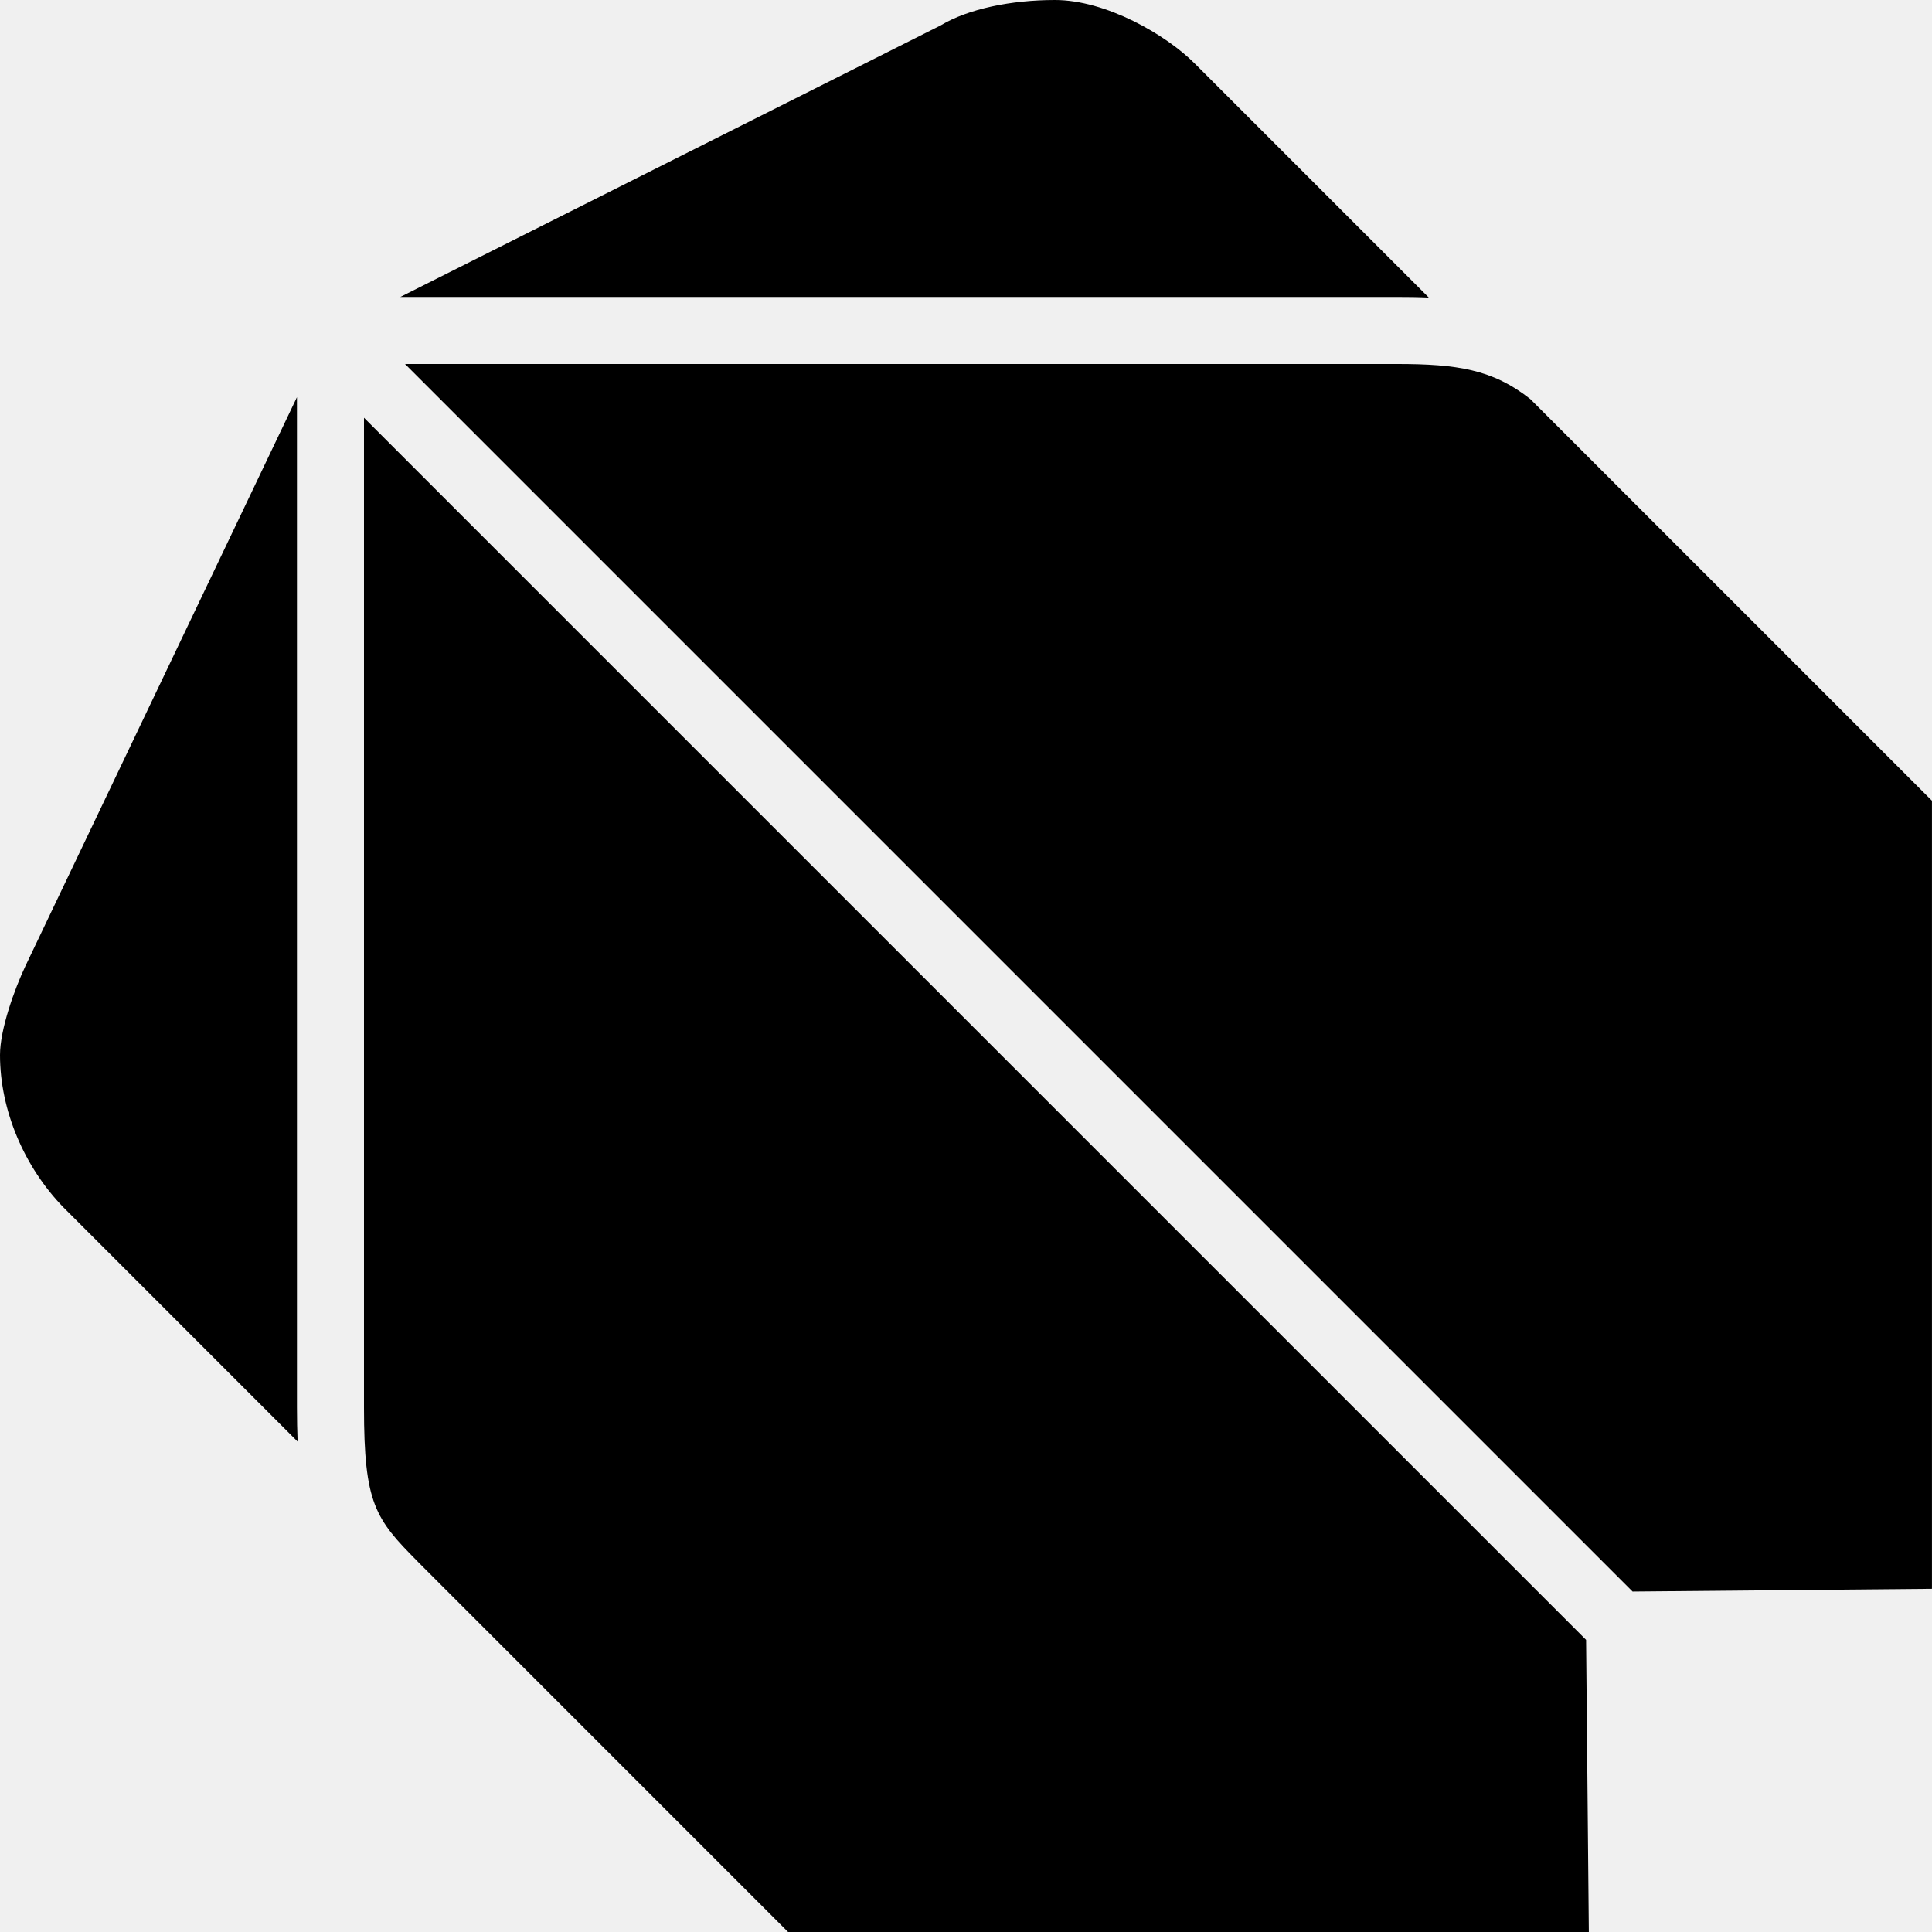
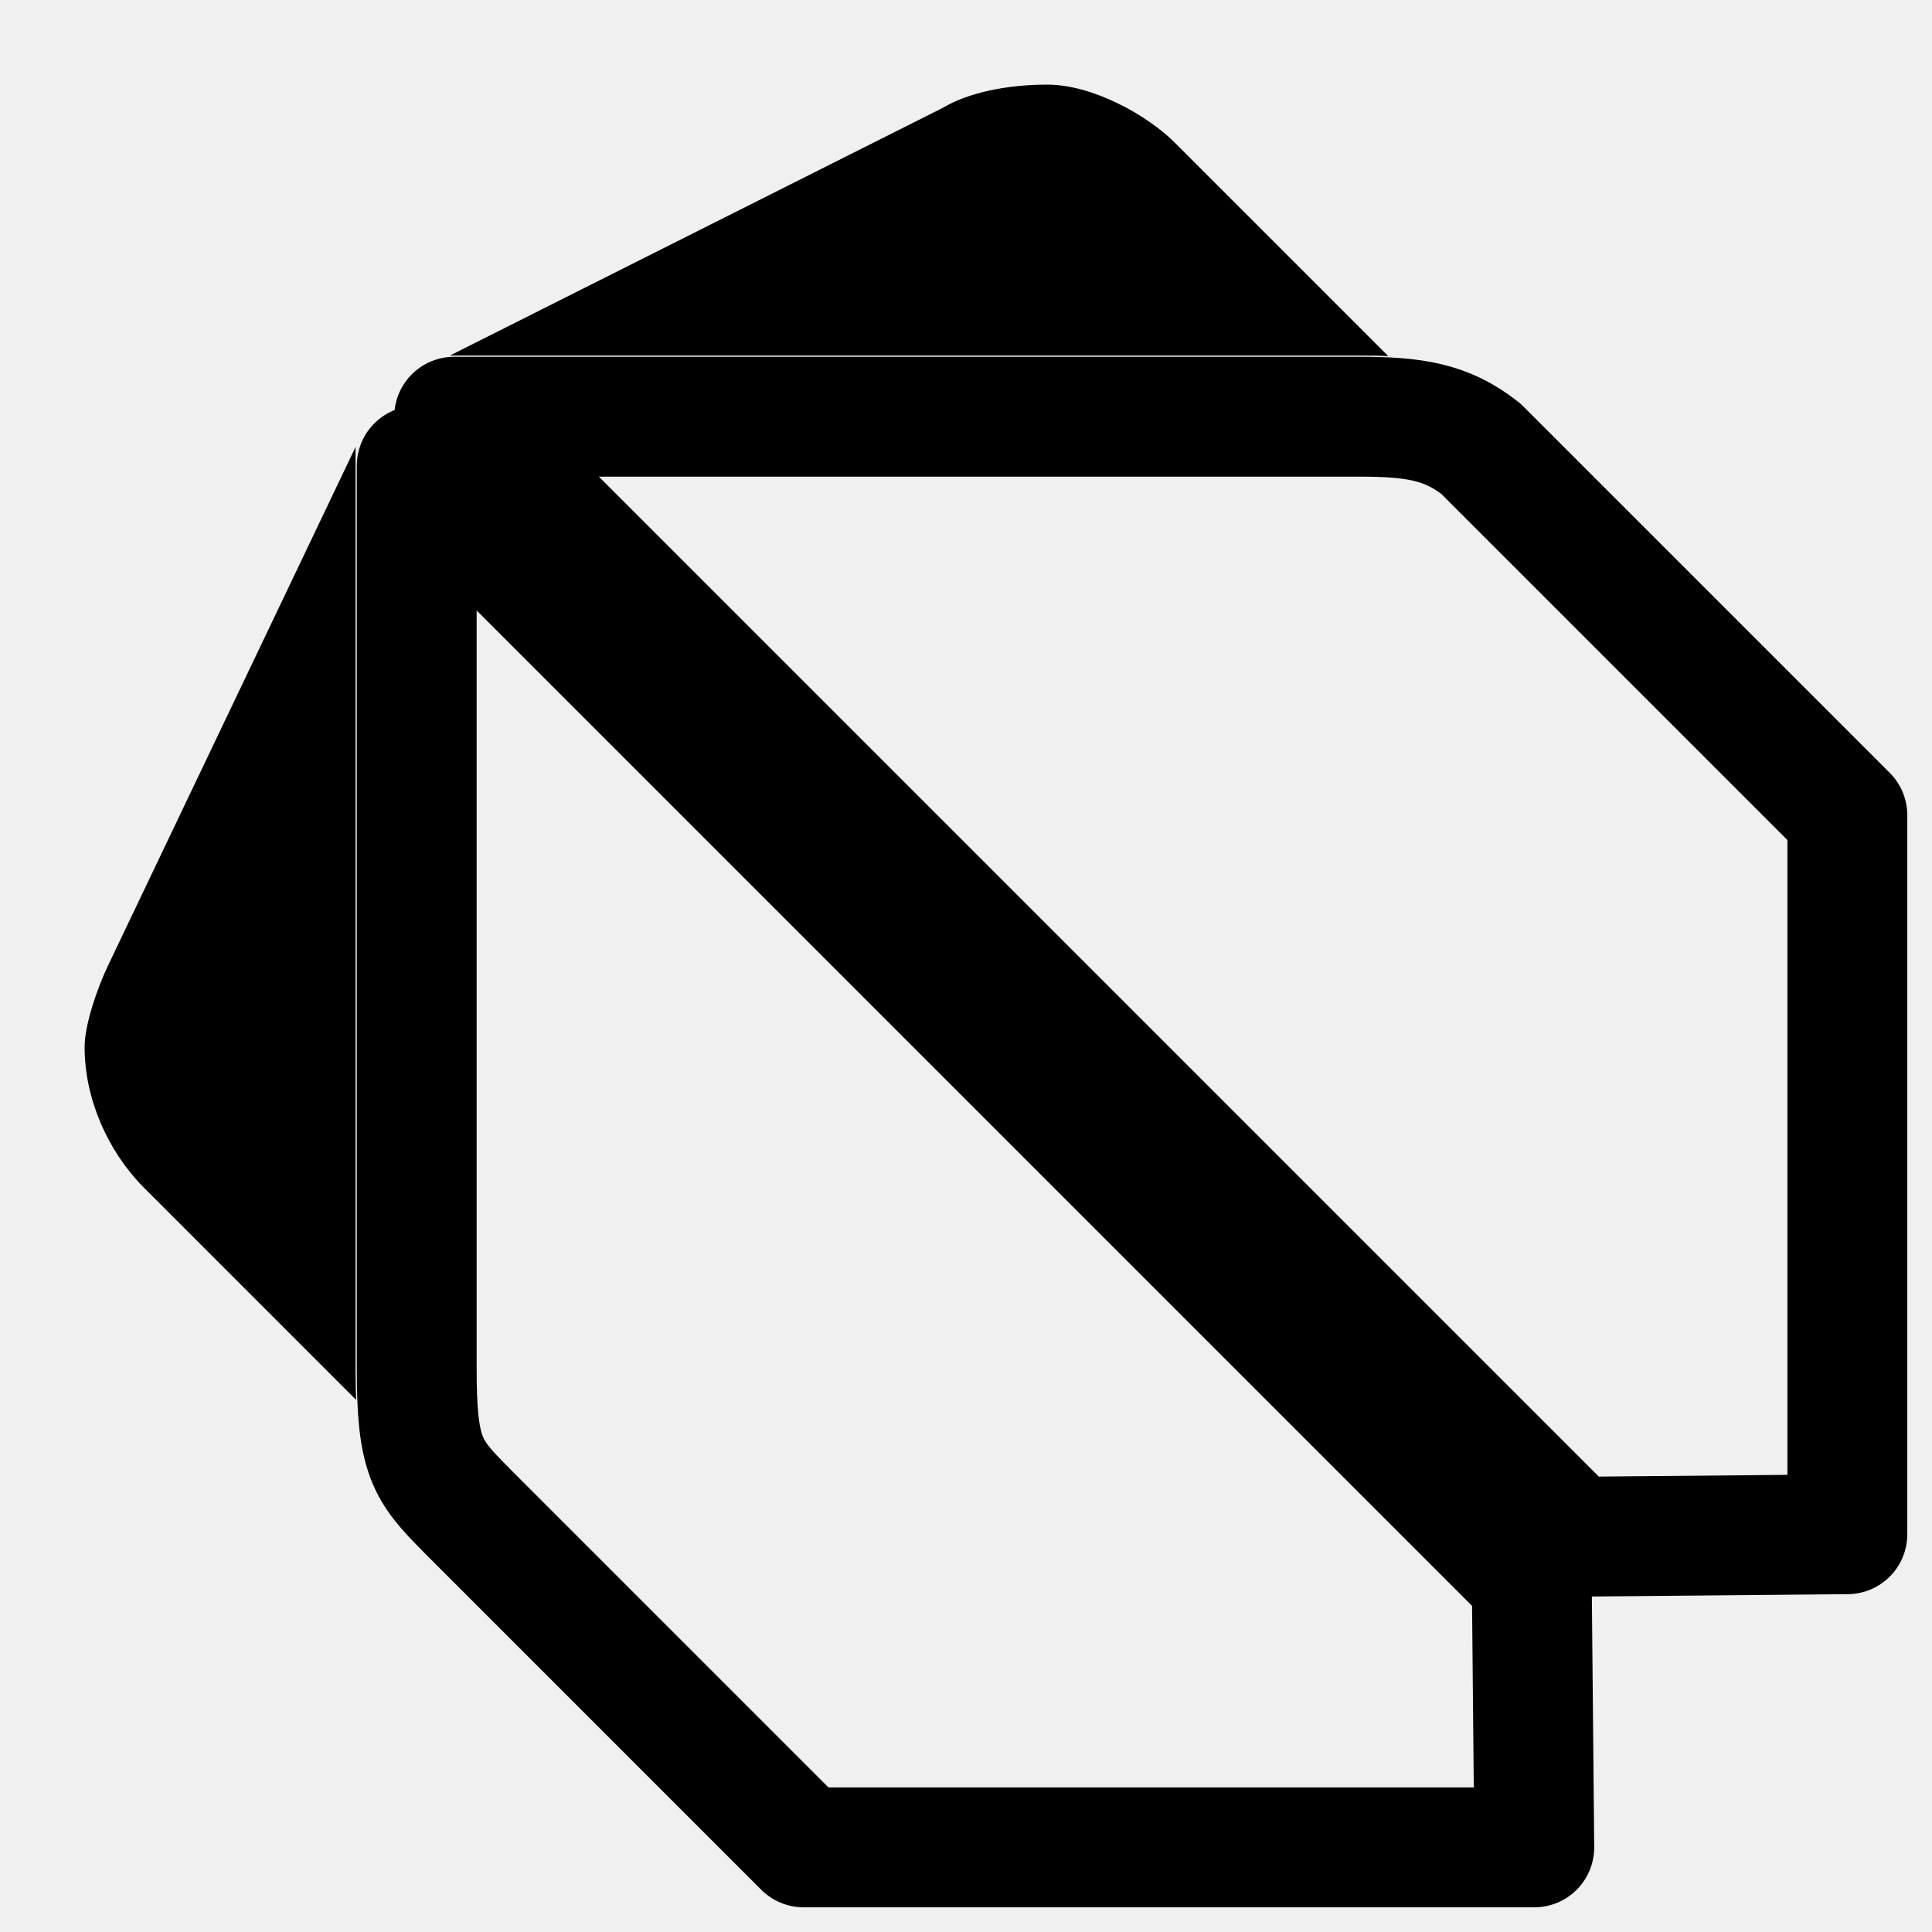
- <svg xmlns="http://www.w3.org/2000/svg" width="500" height="500" viewBox="0 0 500 500" fill="none">
-   <g clip-path="url(#clip0_7425_1585)">
-     <path d="M361.482 76.85C364.282 76.85 367.042 76.88 369.772 77.01C344.532 51.77 309.212 16.45 309.212 16.45C301.742 8.94 286.182 0 273.032 0C261.722 0 250.622 2.26 243.432 6.58L103.602 76.85H361.482Z" fill="black" />
-     <path d="M361.48 94.199H104.82L422.51 411.889L499.99 411.179V207.229L396.05 103.289C386.33 95.589 377.06 94.199 361.48 94.199Z" fill="black" />
-     <path d="M94.199 364.209C94.199 389.139 97.089 393.059 108.119 404.139L108.109 404.149L203.949 499.999H411.189L410.479 424.389L94.199 108.109V364.209Z" fill="black" />
-     <path d="M76.85 364.209V102.789L6.58 249.999C3.76 255.979 0 266.379 0 273.029C0 287.389 6.32 302.089 16.45 312.499L77.02 373.079C76.91 370.339 76.85 367.409 76.85 364.209Z" fill="black" />
+ <svg xmlns="http://www.w3.org/2000/svg" width="500" height="500" viewBox="-24 -24 548 548">
+   <g fill="none" stroke="black" stroke-width="34" stroke-linejoin="round">
+     <path d="M361.48 94.199H104.82L422.51 411.889L499.99 411.179V207.229L396.05 103.289C386.33 95.589 377.06 94.199 361.48 94.199Z" />
+     <path d="M94.199 364.209C94.199 389.139 97.089 393.059 108.119 404.139L108.109 404.149L203.949 499.999H411.189L410.479 424.389L94.199 108.109V364.209Z" />
  </g>
-   <defs>
-     <clipPath id="clip0_7425_1585">
-       <rect width="500" height="500" fill="white" />
-     </clipPath>
-   </defs>
+   <g fill="black">
+     <path d="M361.482 76.85C364.282 76.85 367.042 76.88 369.772 77.01C344.532 51.77 309.212 16.45 309.212 16.45C301.742 8.94 286.182 0 273.032 0C261.722 0 250.622 2.26 243.432 6.58L103.602 76.85H361.482Z" />
+     <path d="M76.85 364.209V102.789L6.58 249.999C3.76 255.979 0 266.379 0 273.029C0 287.389 6.32 302.089 16.45 312.499L77.02 373.079C76.91 370.339 76.85 367.409 76.85 364.209Z" />
+   </g>
</svg>
